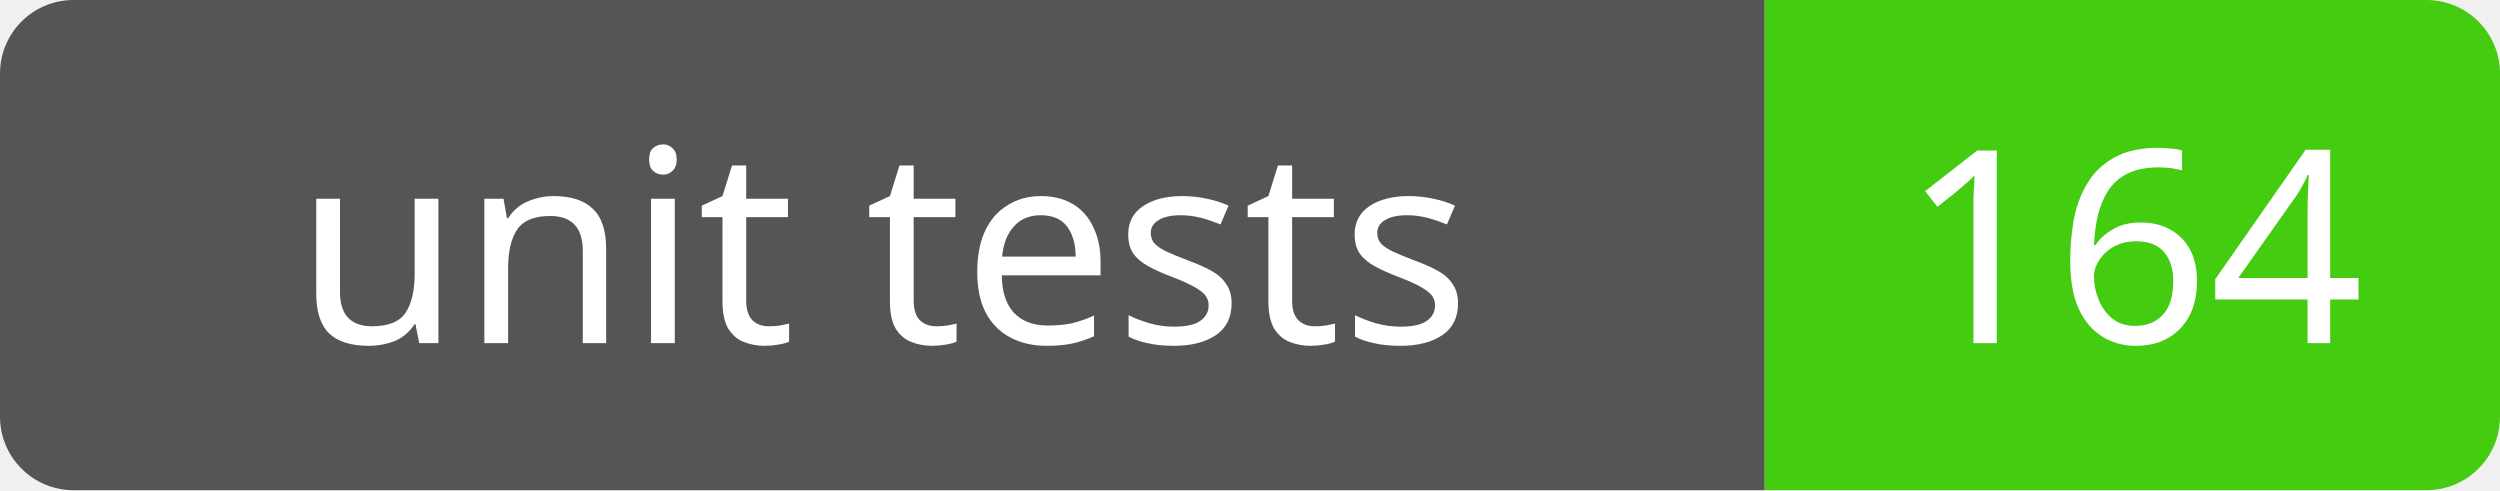
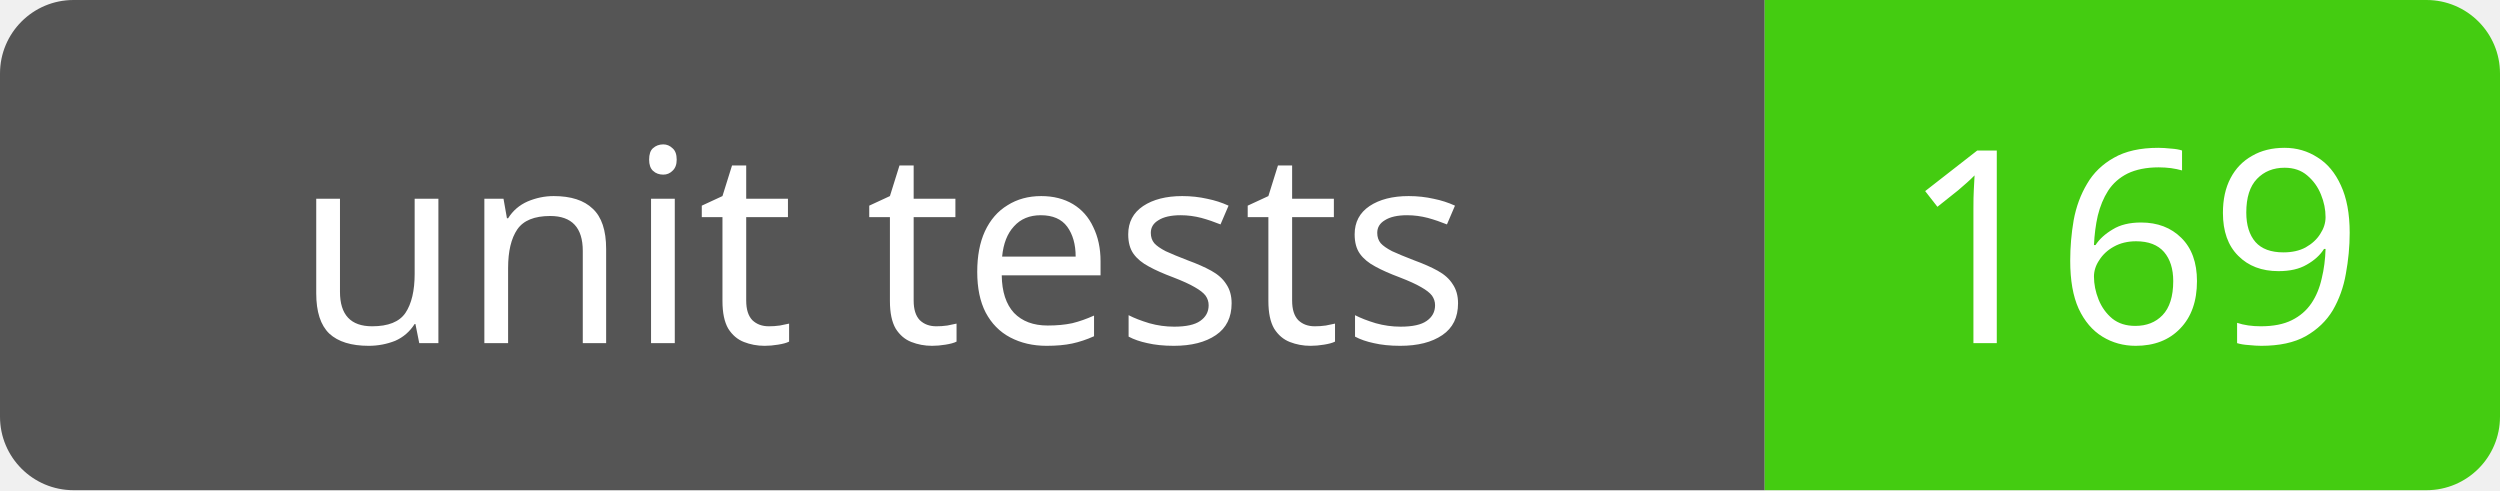
- <svg xmlns="http://www.w3.org/2000/svg" width="102" height="20" role="img" aria-label="unit tests: 164">
+ <svg xmlns="http://www.w3.org/2000/svg" width="102" height="20" role="img" aria-label="unit tests: 169">
  <clipPath id="r">
    <rect width="102" height="20" rx="3" />
  </clipPath>
  <g clip-path="url(#r)">
    <path fill="#555" d="M0 0h72v20H0z" />
    <path fill="#4c1" d="M72 0h30v20H72z" />
  </g>
  <g fill="#fff" text-anchor="middle" font-family="Verdana, sans-serif" font-size="11">
    <text x="36" y="14">unit tests</text>
-     <text x="87" y="14">164</text>
+     <text x="87" y="14">169</text>
  </g>
</svg>
